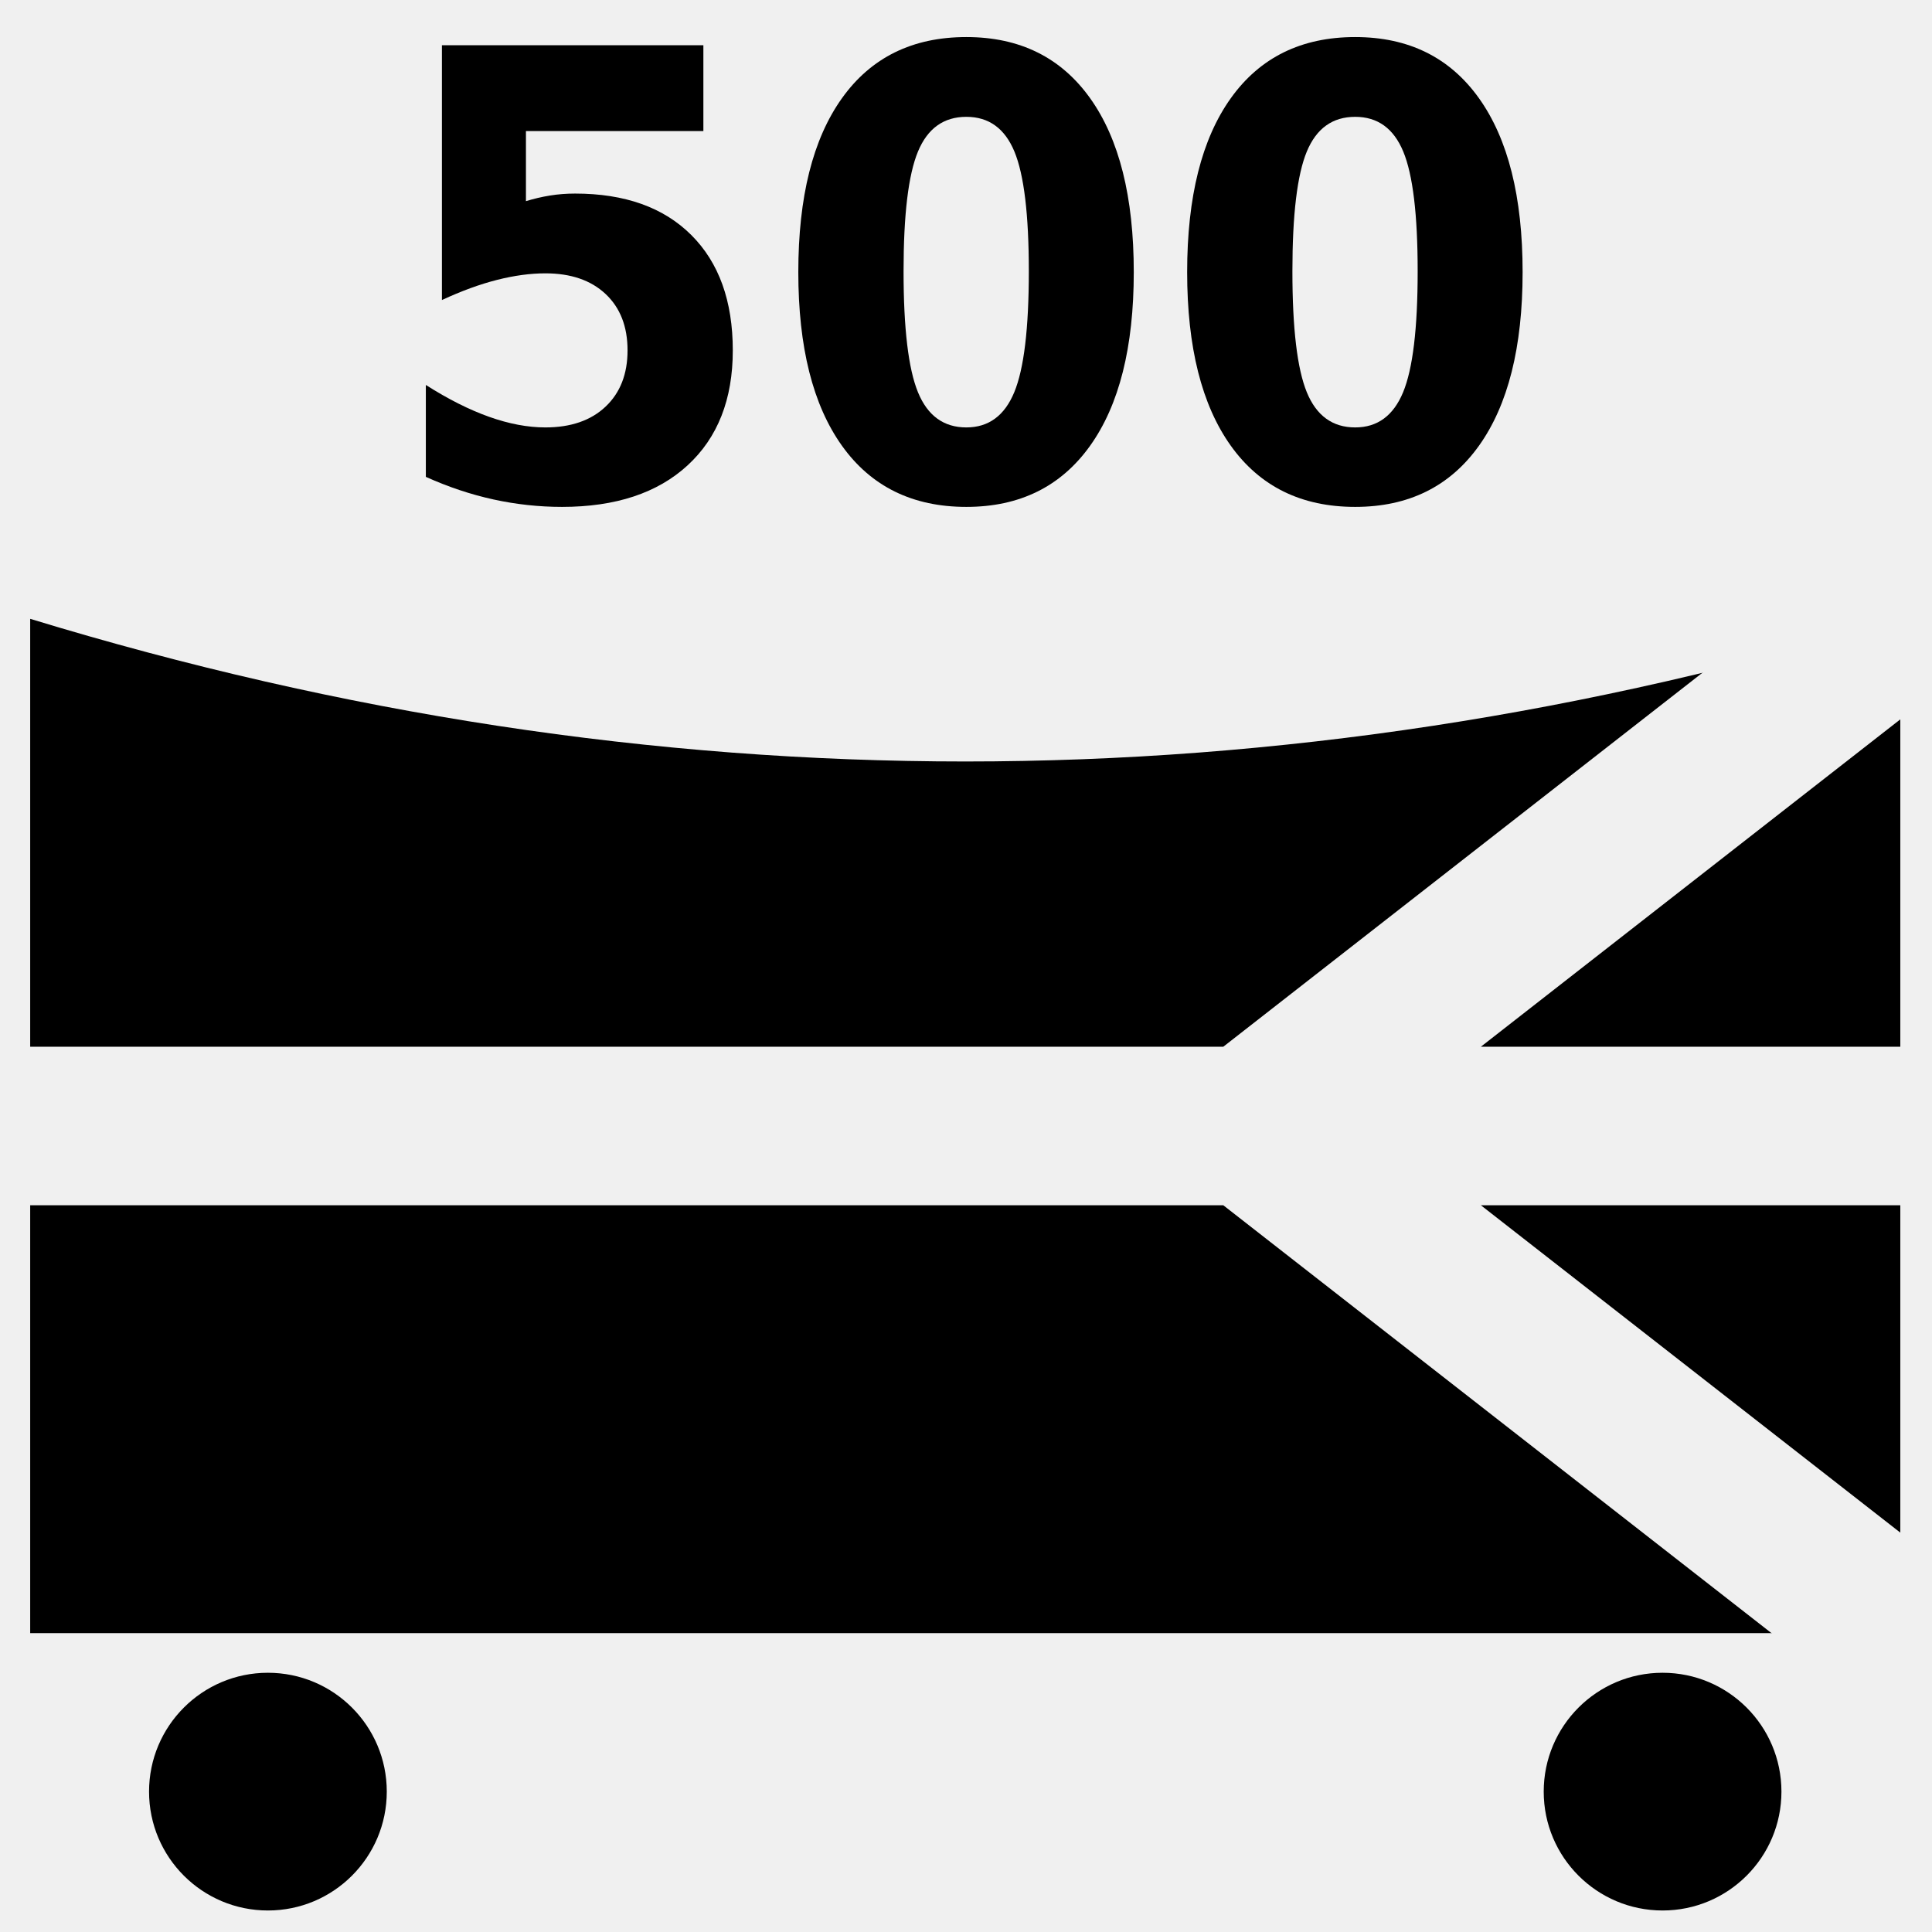
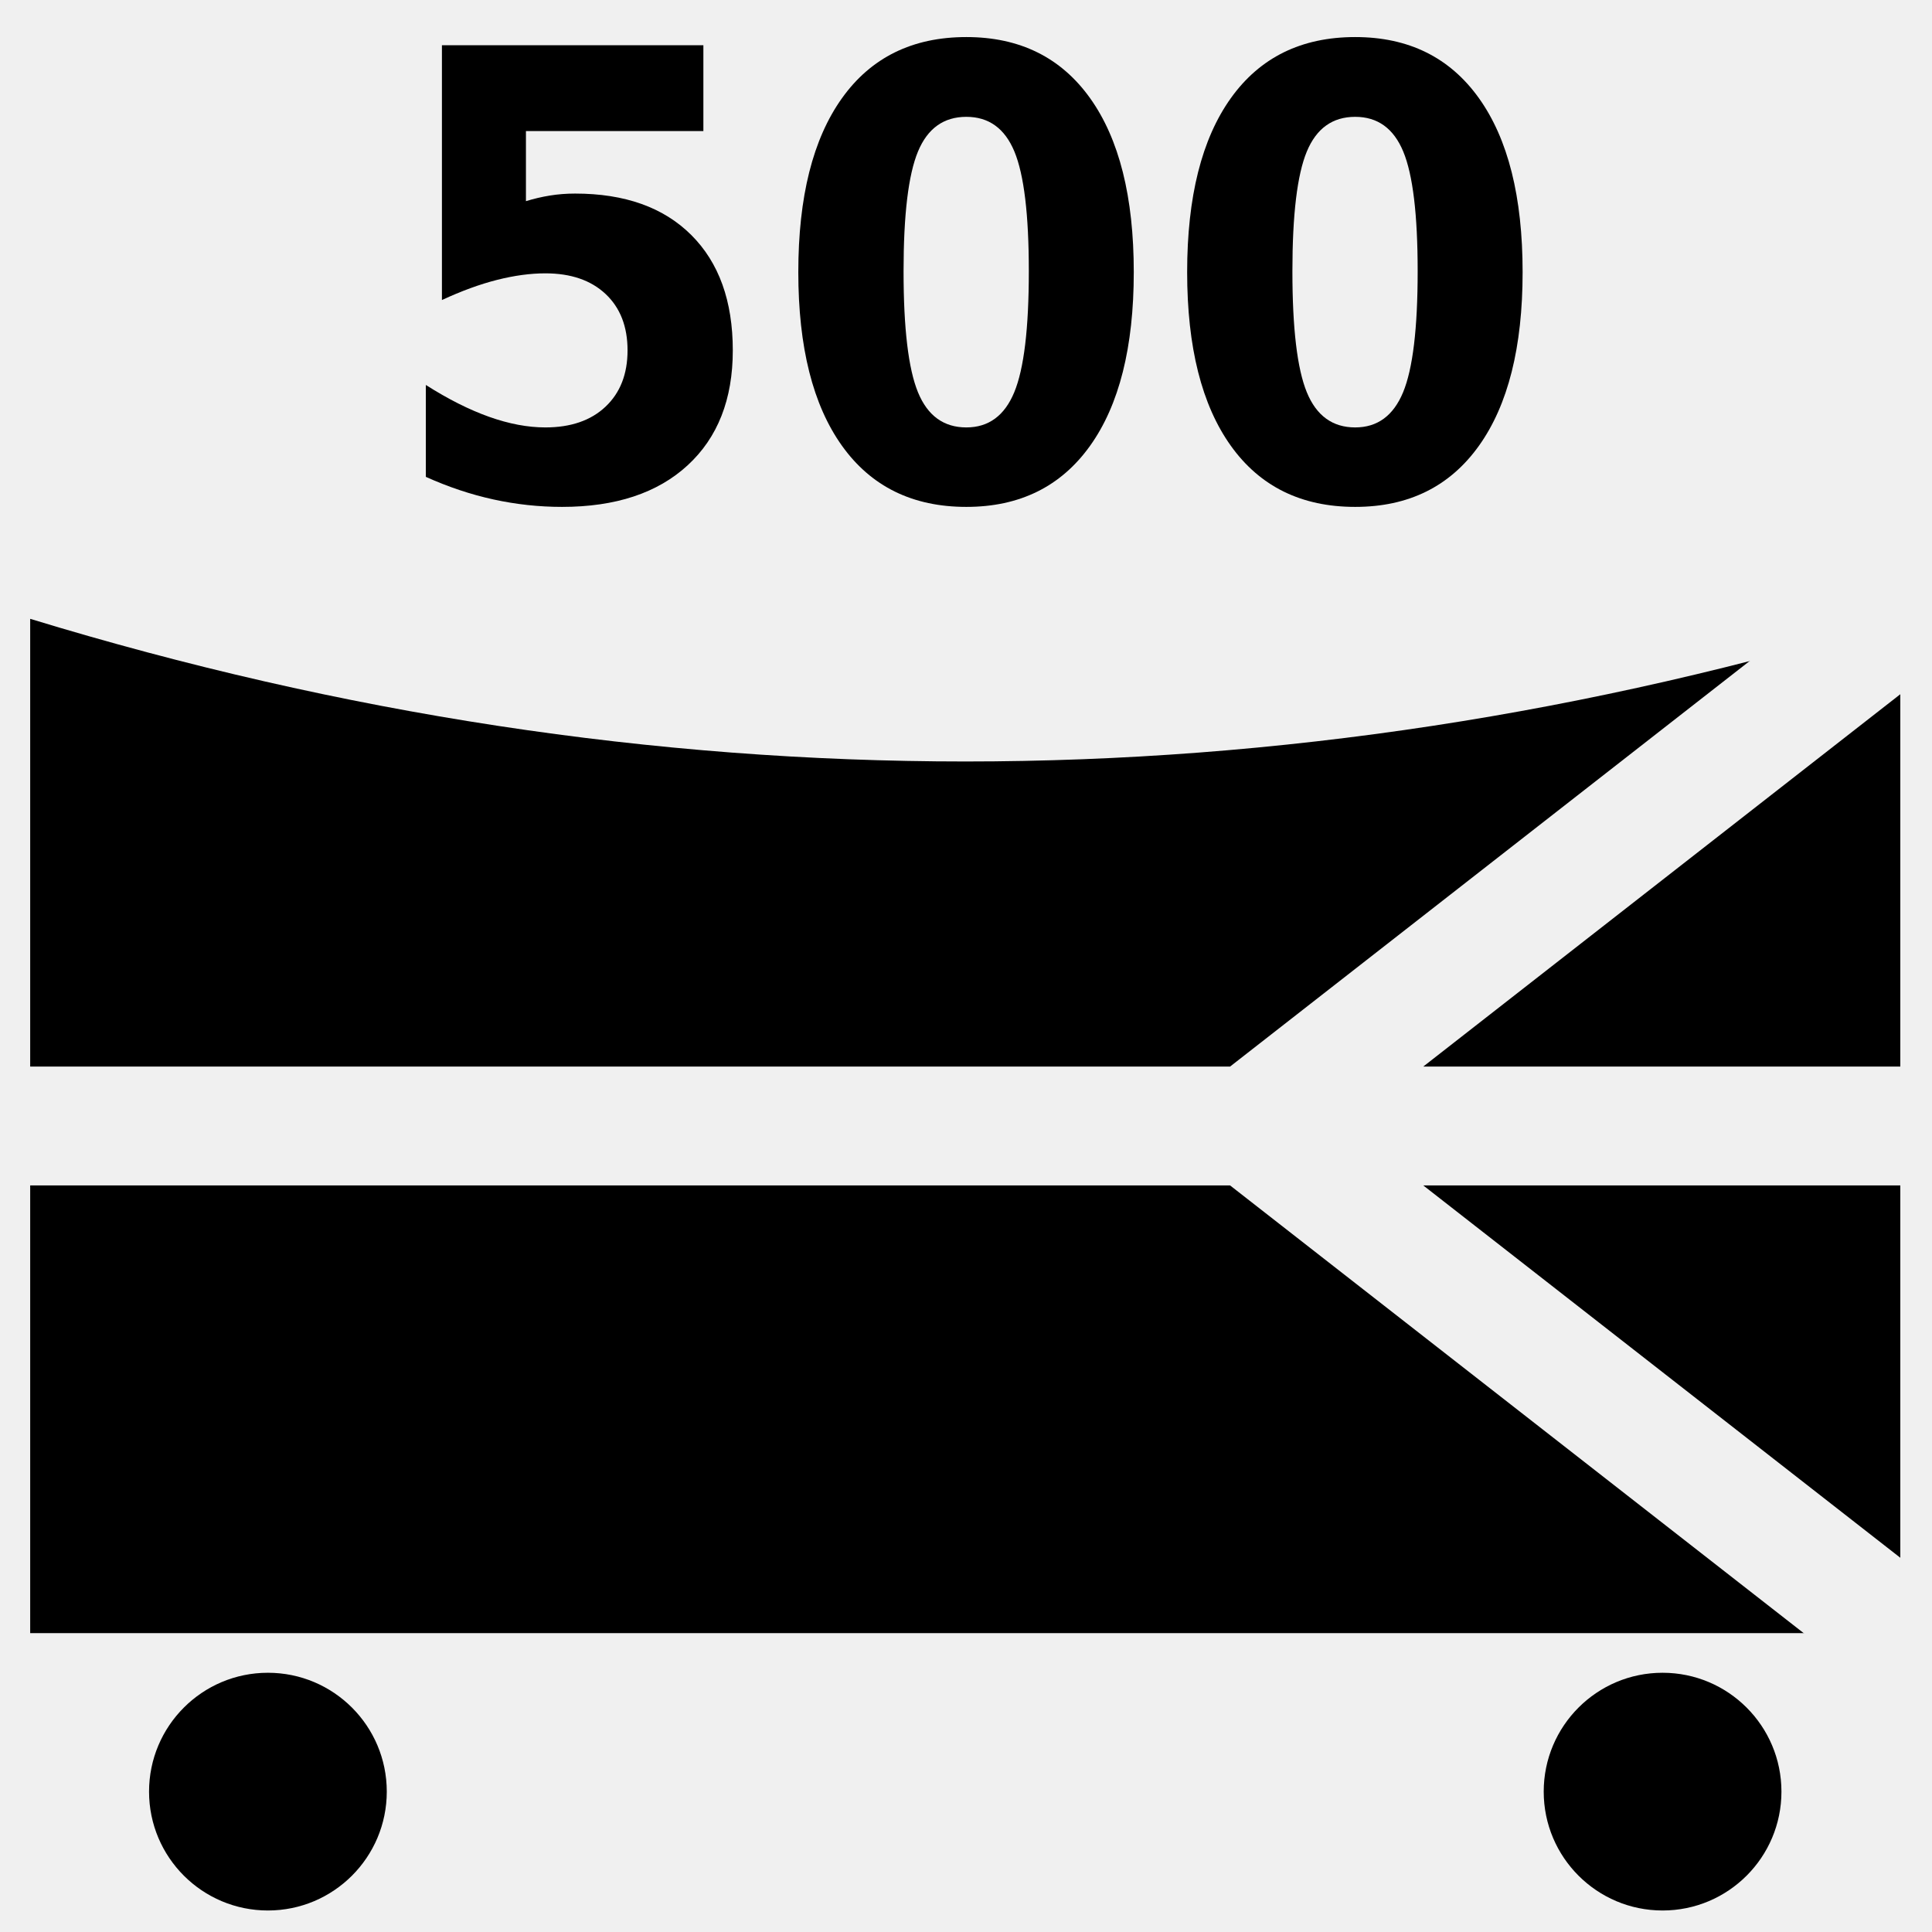
<svg xmlns="http://www.w3.org/2000/svg" width="256" height="256" viewBox="0 0 256 256">
  <defs>
    <mask id="fd" maskUnits="userSpaceOnUse" x="0" y="0" width="256" height="256">
      <rect x="0" y="0" width="256" height="256" fill="#ffffff" />
-       <path d="M0,128 L256,128 M164,128 L258.3,54.4 M164,128 L258.3,201.6" fill="none" stroke="#000000" stroke-width="20" />
+       <path d="M0,128 L256,128 M164,128 L258.3,54.4 M164,128 L258.3,201.6" fill="none" stroke="#000000" stroke-width="15" />
    </mask>
  </defs>
  <g fill="#000000">
    <g transform="translate(50.72,66.0) scale(0.04019,-0.04019)">
      <path transform="translate(0,0)" d="M195 1493H1057V1210H472V979Q511 991 551.0 997.5Q591 1004 634 1004Q880 1004 1017.0 867.5Q1154 731 1154 487Q1154 245 1005.0 108.0Q856 -29 591 -29Q477 -29 365.0 -4.5Q253 20 142 70V373Q252 303 350.5 268.0Q449 233 536 233Q662 233 734.5 301.5Q807 370 807 487Q807 605 734.5 673.0Q662 741 536 741Q462 741 377.0 719.5Q292 698 195 653Z" />
      <path transform="translate(1282,0)" d="M848 748Q848 1028 800.5 1142.5Q753 1257 642 1257Q530 1257 482.5 1142.5Q435 1028 435 748Q435 465 482.5 349.0Q530 233 642 233Q752 233 800.0 349.0Q848 465 848 748ZM1194 745Q1194 374 1050.0 172.5Q906 -29 642 -29Q376 -29 232.0 172.5Q88 374 88 745Q88 1117 232.0 1318.5Q376 1520 642 1520Q906 1520 1050.0 1318.5Q1194 1117 1194 745Z" />
      <path transform="translate(2564,0)" d="M848 748Q848 1028 800.5 1142.5Q753 1257 642 1257Q530 1257 482.5 1142.5Q435 1028 435 748Q435 465 482.5 349.0Q530 233 642 233Q752 233 800.0 349.0Q848 465 848 748ZM1194 745Q1194 374 1050.0 172.5Q906 -29 642 -29Q376 -29 232.0 172.5Q88 374 88 745Q88 1117 232.0 1318.5Q376 1520 642 1520Q906 1520 1050.0 1318.5Q1194 1117 1194 745Z" />
    </g>
  </g>
  <g transform="translate(-6.5,14.8) scale(1.05)" fill="#000000">
    <path d="M10,64 L10,192 L246,192 L246,64 Q128,100 10,64 Z" mask="url(#fd)" />
    <circle cx="40" cy="212" r="15" />
    <circle cx="216" cy="212" r="15" />
  </g>
</svg>
